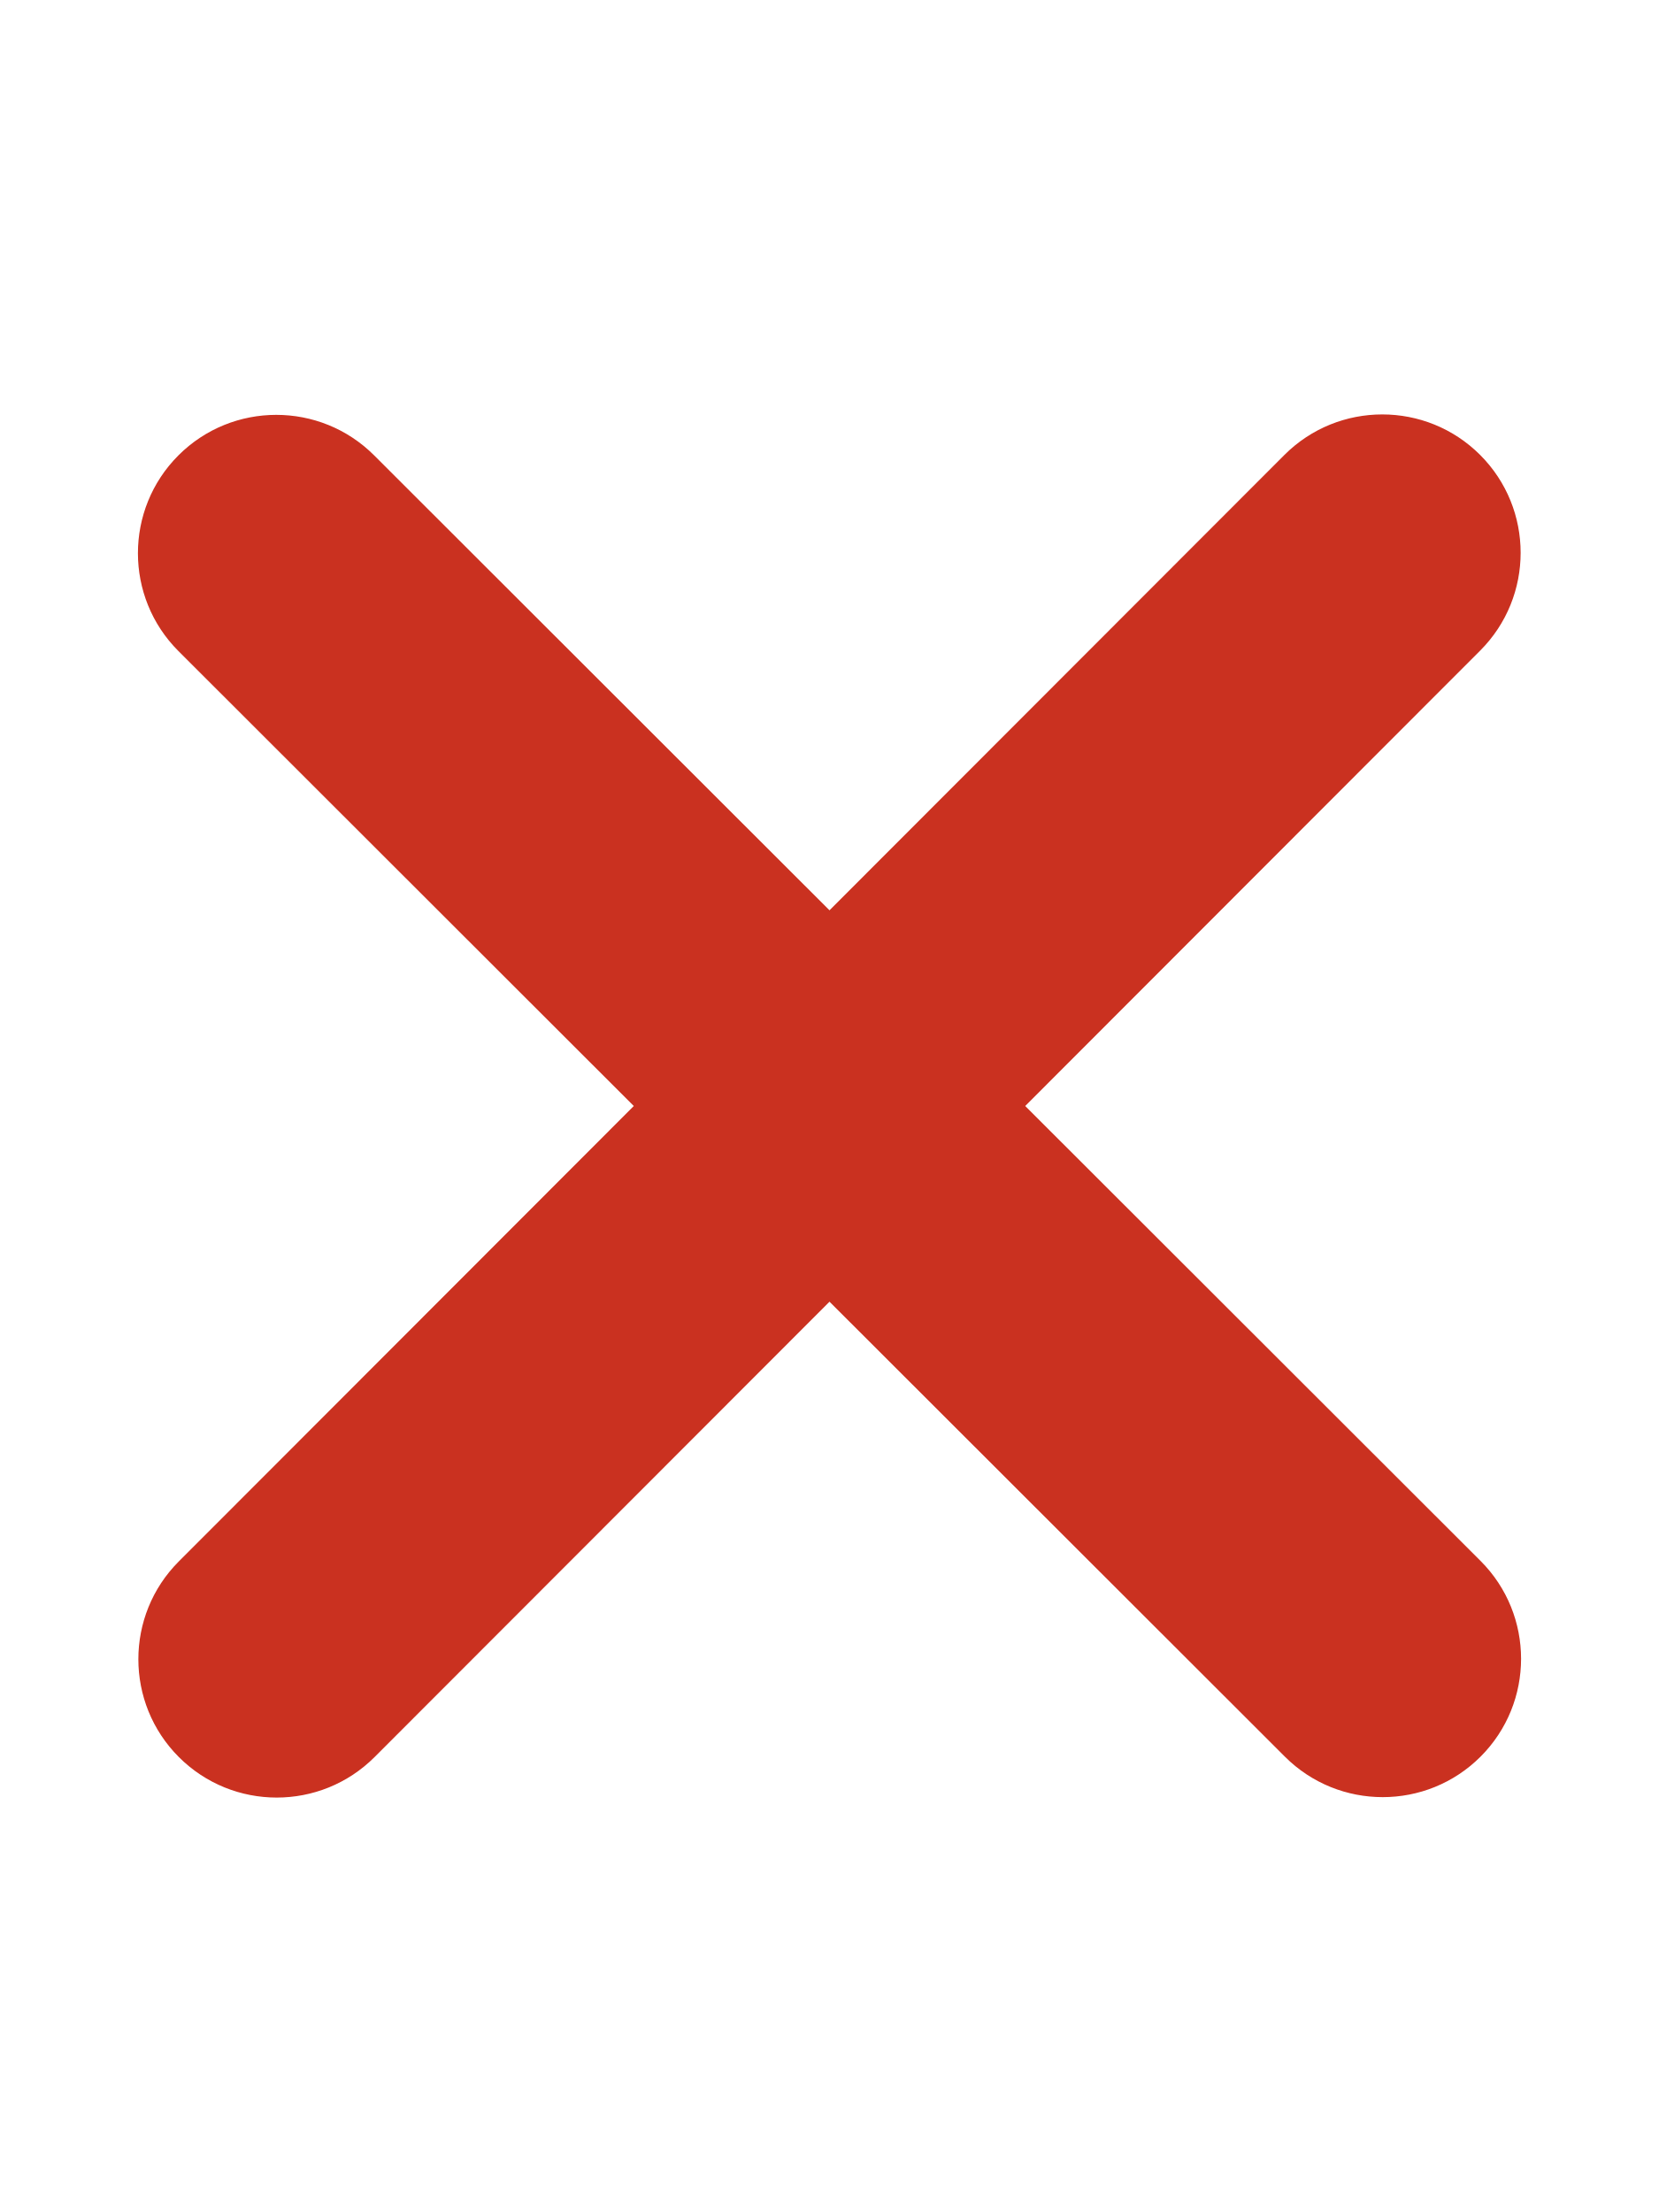
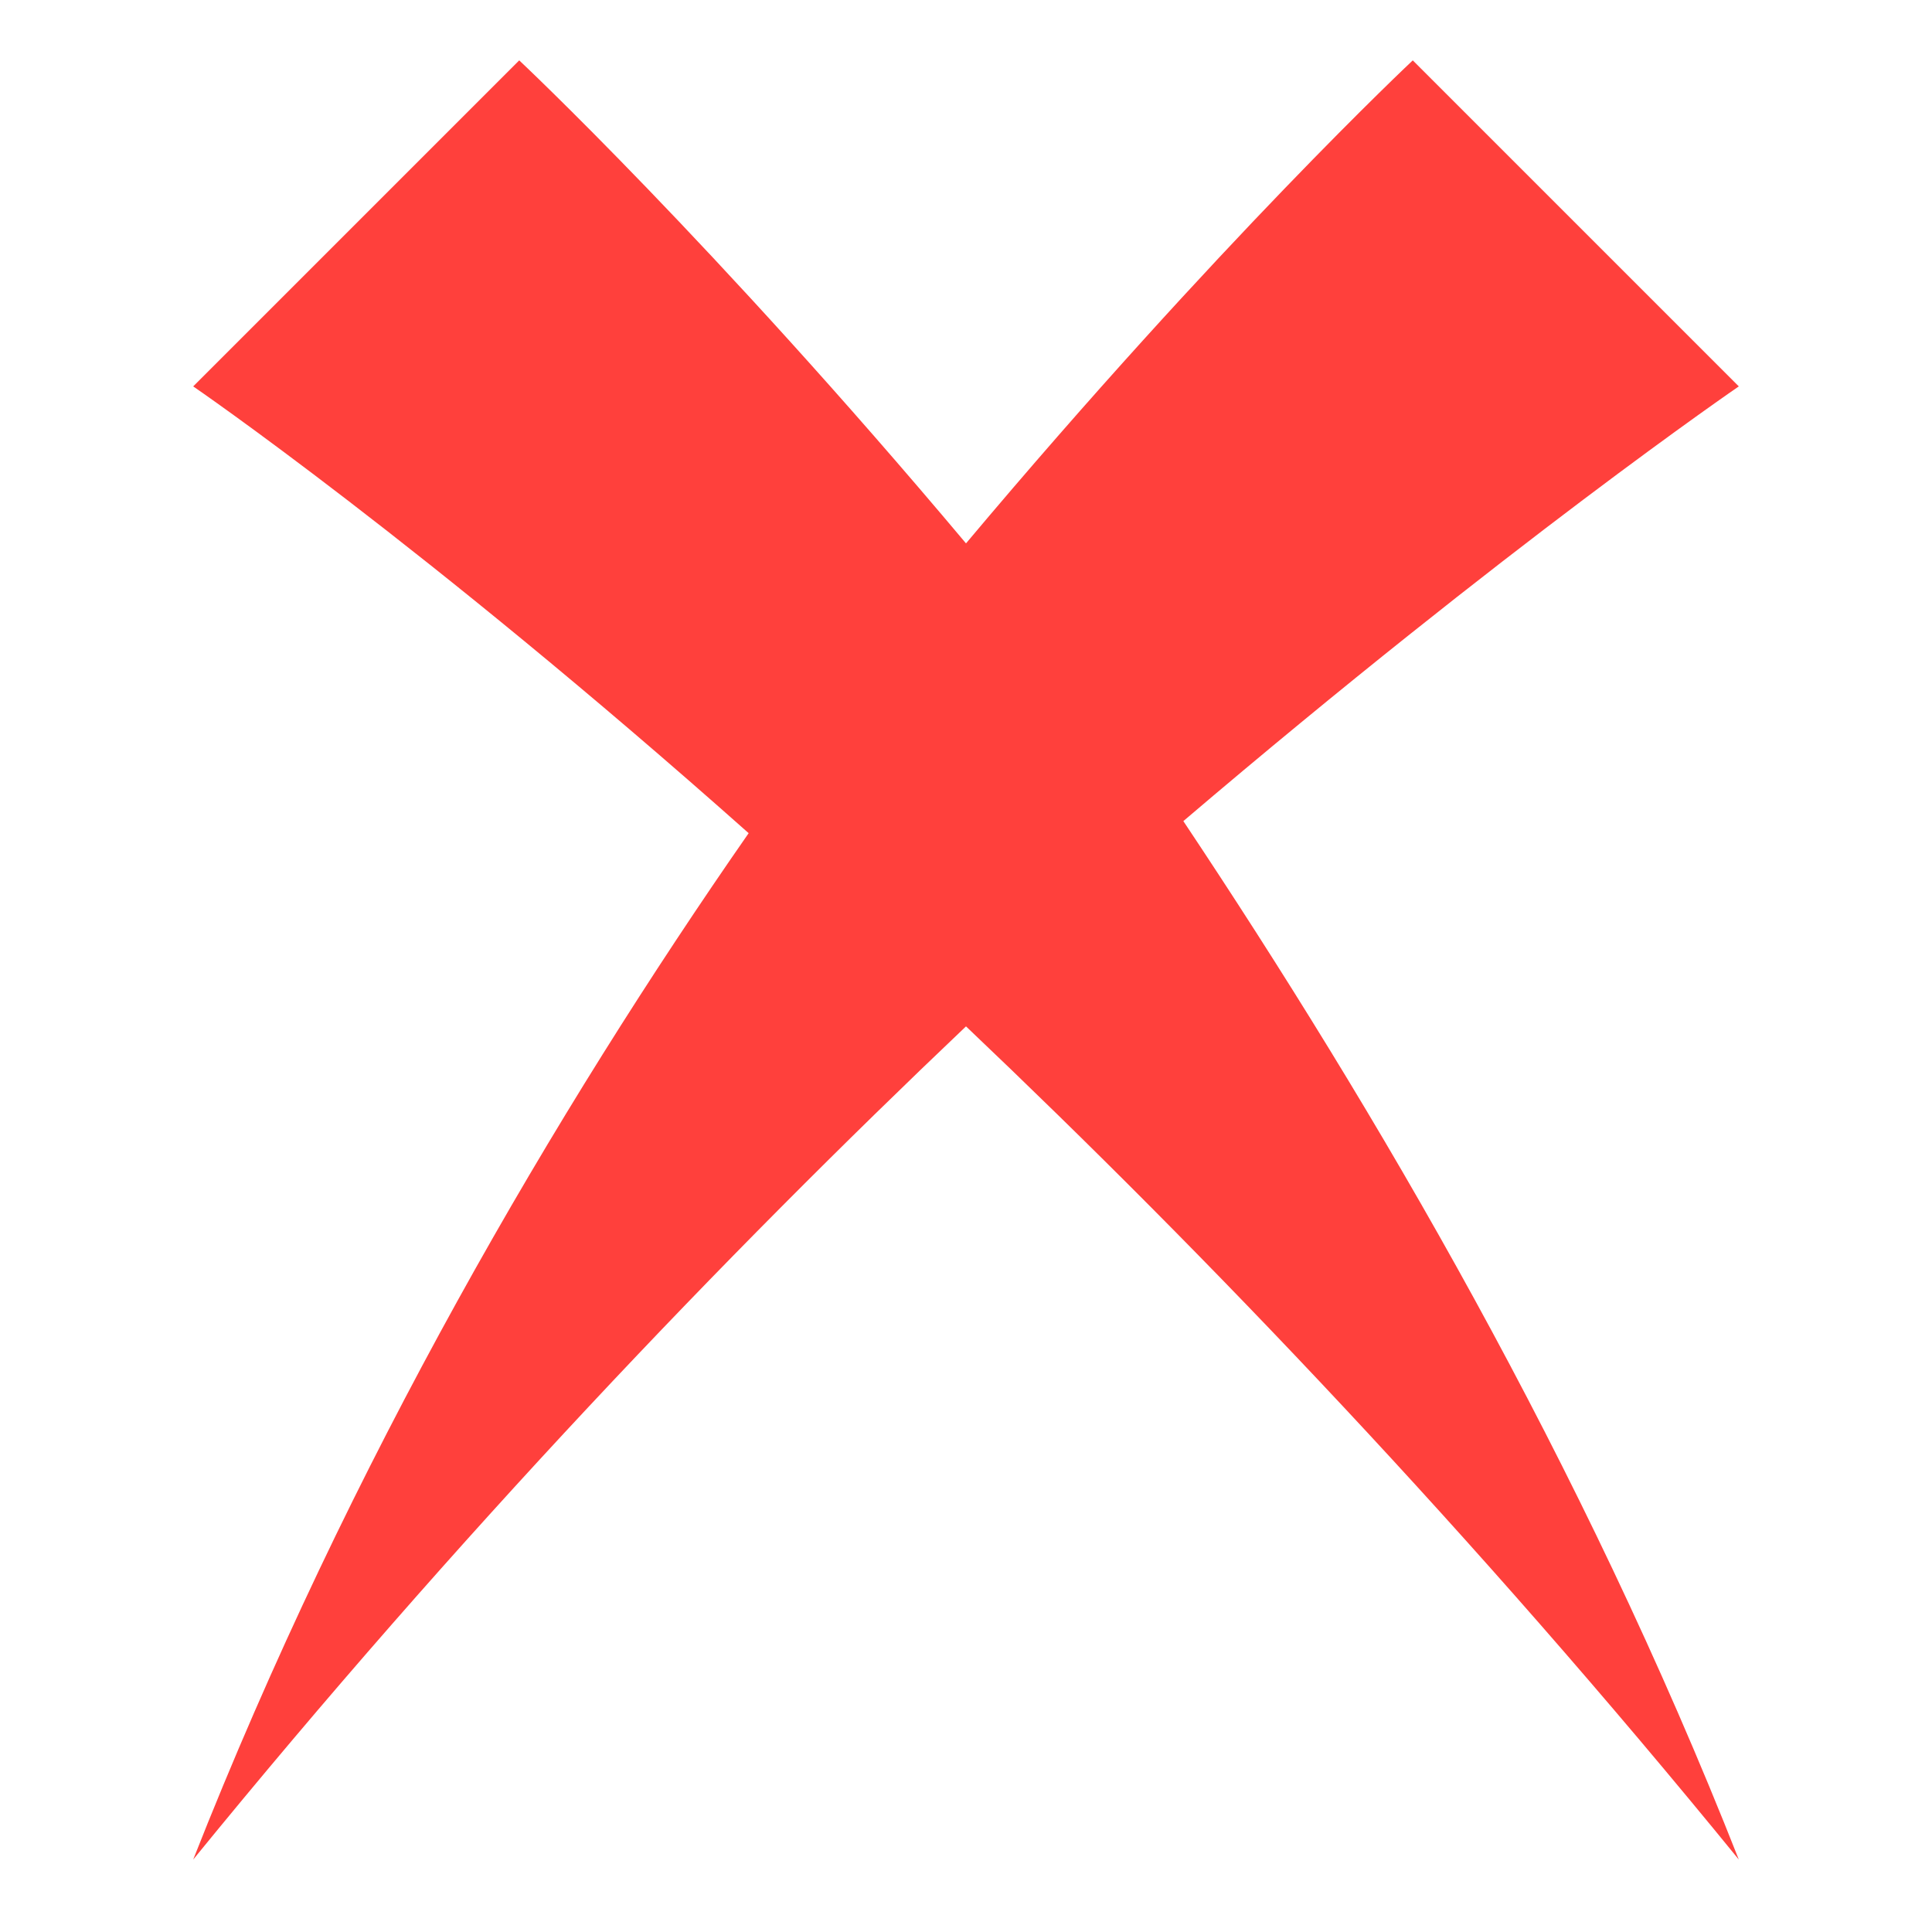
- <svg xmlns="http://www.w3.org/2000/svg" viewBox="0 0 384 512" preserveAspectRatio="xMinYMid meet">
-   <path fill="#ca3120" d="M342.6 150.6c12.5-12.5 12.5-32.8 0-45.3s-32.8-12.5-45.3 0L192 210.7 86.6 105.4c-12.5-12.5-32.8-12.5-45.3 0s-12.5 32.8 0 45.3L146.7 256 41.4 361.4c-12.5 12.5-12.5 32.8 0 45.3s32.8 12.5 45.3 0L192 301.3 297.4 406.6c12.5 12.5 32.8 12.5 45.3 0s12.5-32.8 0-45.3L237.3 256 342.6 150.6z" />
+ <svg xmlns="http://www.w3.org/2000/svg" width="16" height="16" viewBox="-1.6 -0.5 16 16" preserveAspectRatio="xMinYMid meet" overflow="visible">
+   <path d="M12.8 2.7L10.1 0S8.5 1.5 6.4 4C4.3 1.5 2.7 0 2.7 0L0 2.7S1.9 4 4.6 6.4C3 8.7 1.3 11.6 0 14.9c2.2-2.7 4.4-5 6.4-6.9 2 1.9 4.2 4.2 6.4 6.9-1.3-3.3-3-6.2-4.6-8.6 2.7-2.3 4.6-3.6 4.6-3.6z" fill="#FF403C" />
</svg>
